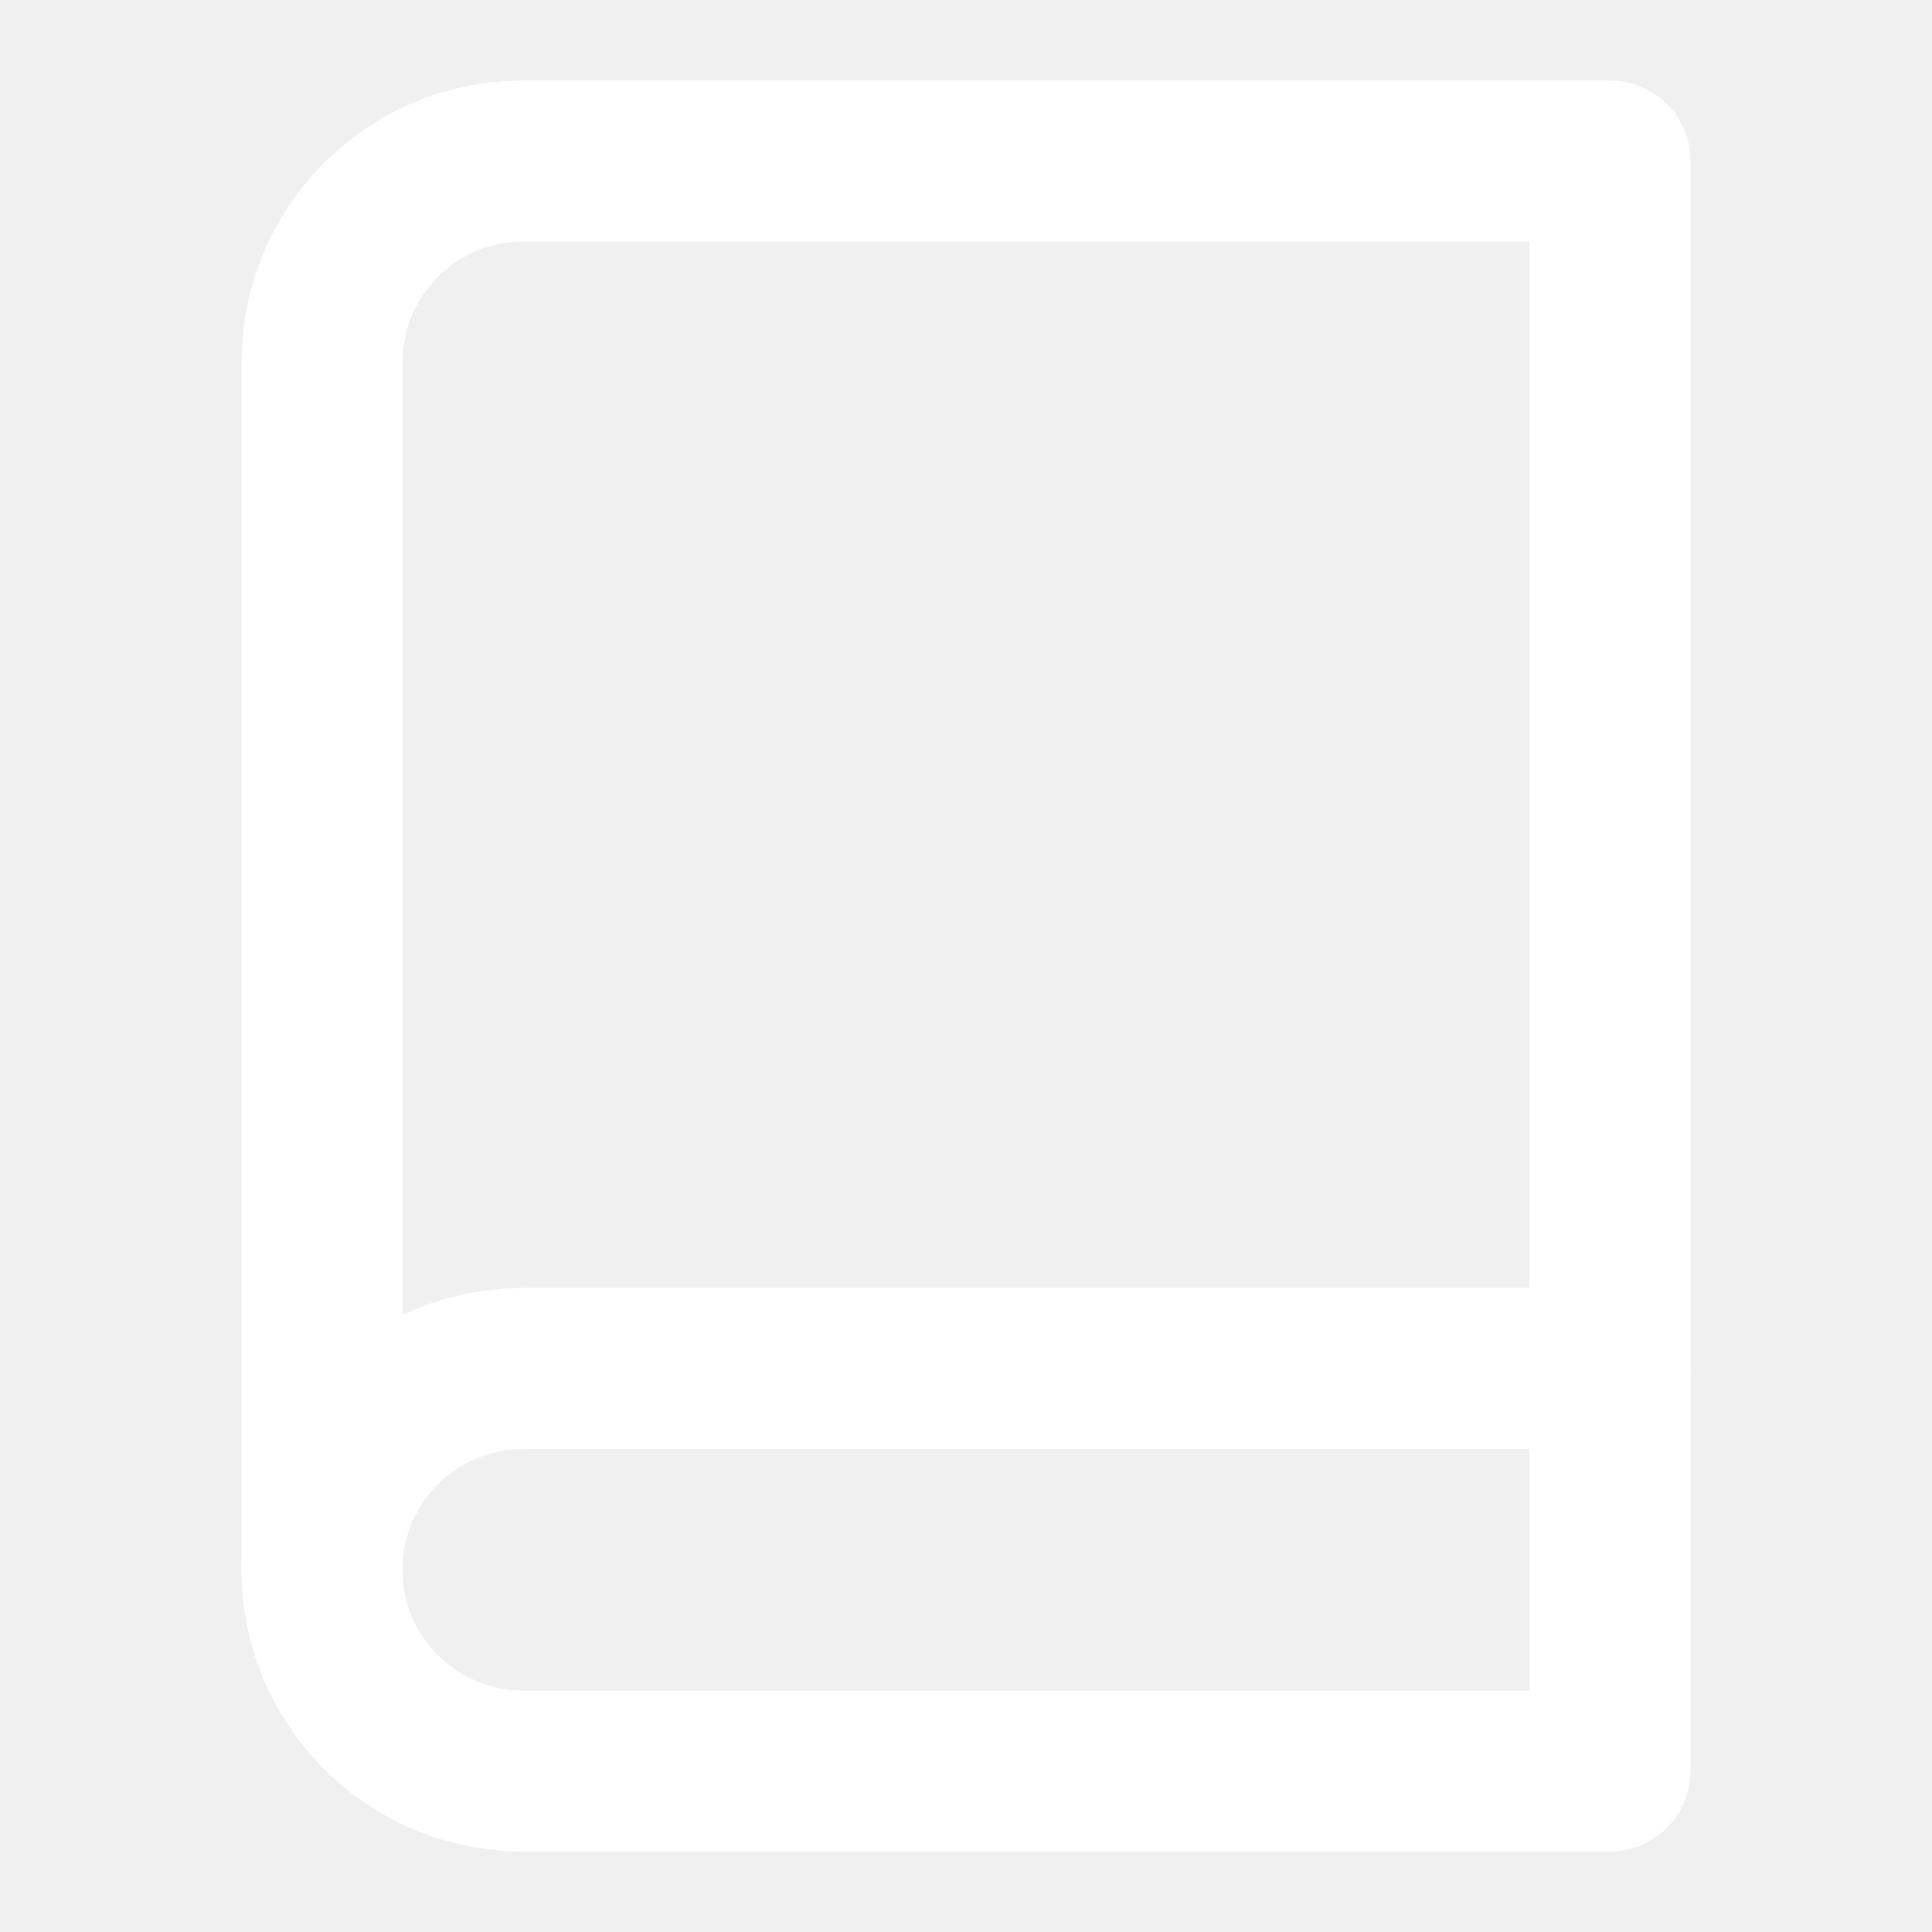
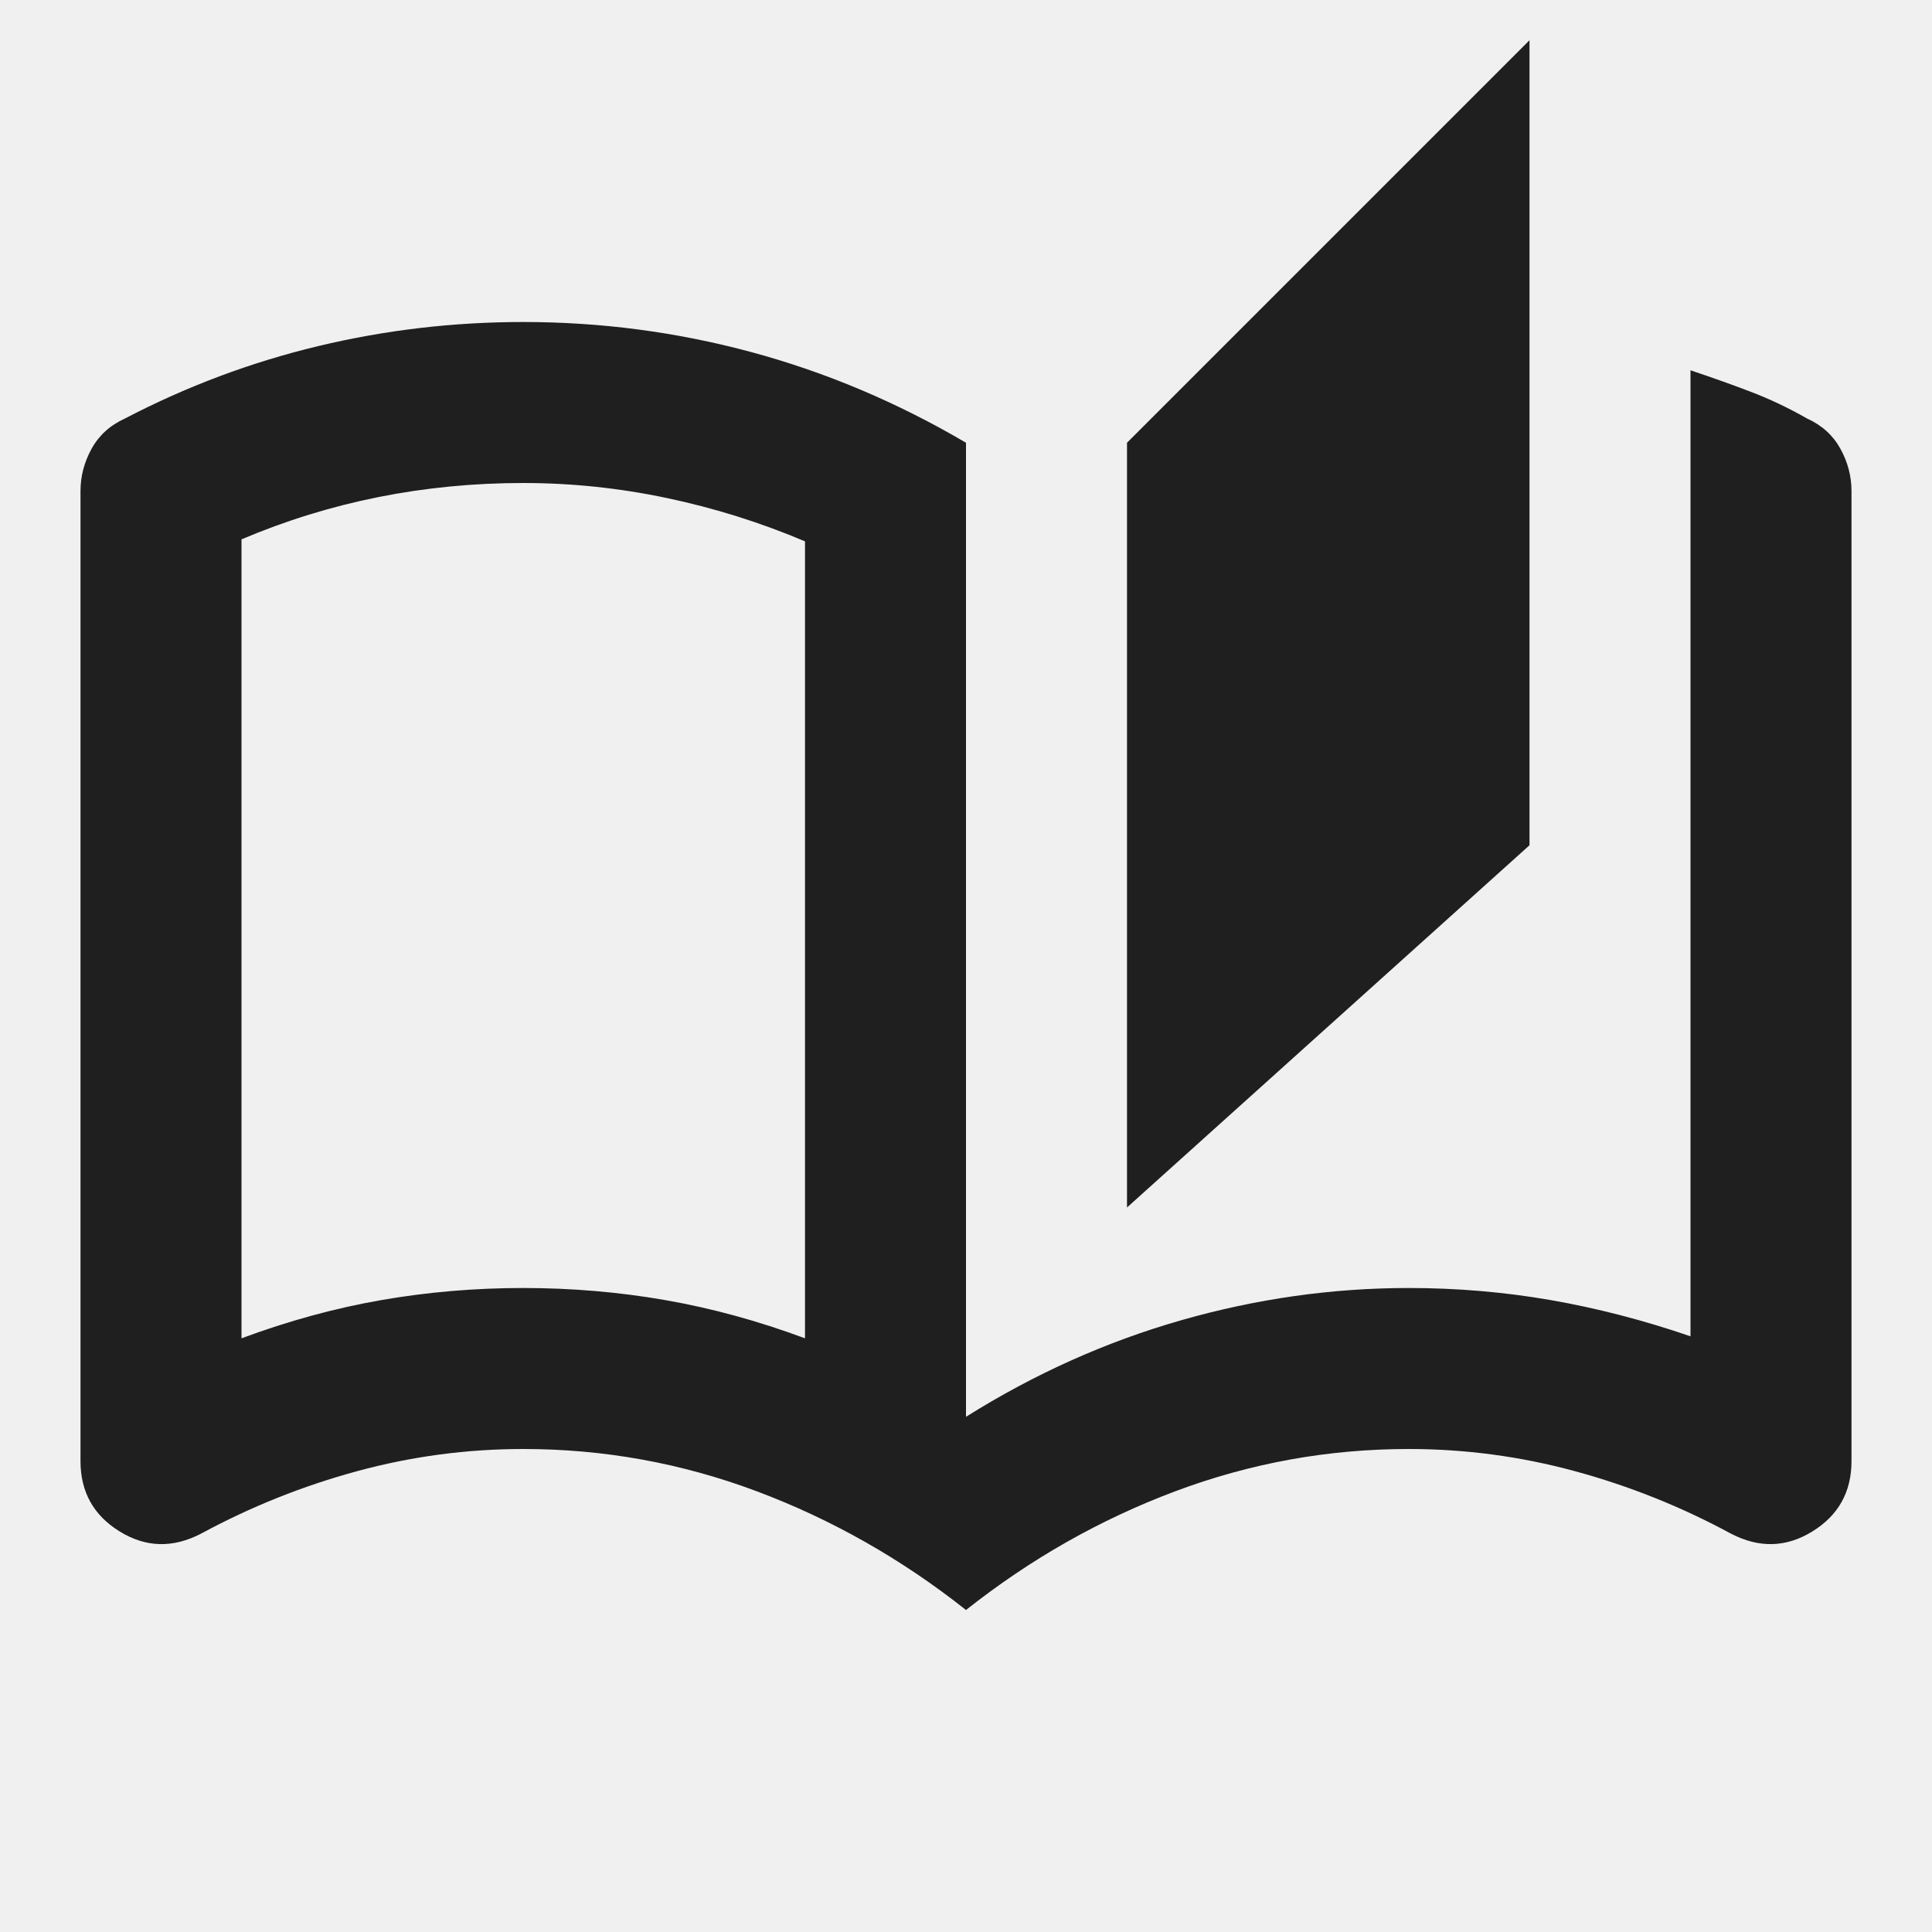
- <svg xmlns="http://www.w3.org/2000/svg" width="24" height="24" viewBox="0 0 24 24" fill="none">
-   <path d="M4 19.5C4 18.119 5.119 17 6.5 17H20" stroke="white" stroke-width="2" stroke-linecap="round" stroke-linejoin="round" />
-   <path fill-rule="evenodd" clip-rule="evenodd" d="M6.5 2H20V22H6.5C5.119 22 4 20.881 4 19.5V4.5C4 3.119 5.119 2 6.5 2Z" stroke="white" stroke-width="2" stroke-linecap="round" stroke-linejoin="round" />
+ <svg xmlns="http://www.w3.org/2000/svg" height="24px" viewBox="0 -960 960 960" width="24px" fill="#1f1f1f">
+   <path d="M480-160q-48-38-104-59t-116-21q-42 0-82.5 11T100-198q-21 11-40.5-1T40-234v-482q0-11 5.5-21T62-752q46-24 96-36t102-12q58 0 113.5 15T480-740v484q51-32 107-48t113-16q36 0 70.5 6t69.5 18v-480q15 5 29.5 10.5T898-752q11 5 16.5 15t5.5 21v482q0 23-19.5 35t-40.5 1q-37-20-77.5-31T700-240q-60 0-116 21t-104 59Zm80-200v-380l200-200v400L560-360Zm-160 65v-396q-33-14-68.5-21.5T260-720q-37 0-72 7t-68 21v397q35-13 69.5-19t70.5-6q36 0 70.5 6t69.5 19Zm0 0v-396 396Z" />
</svg>
